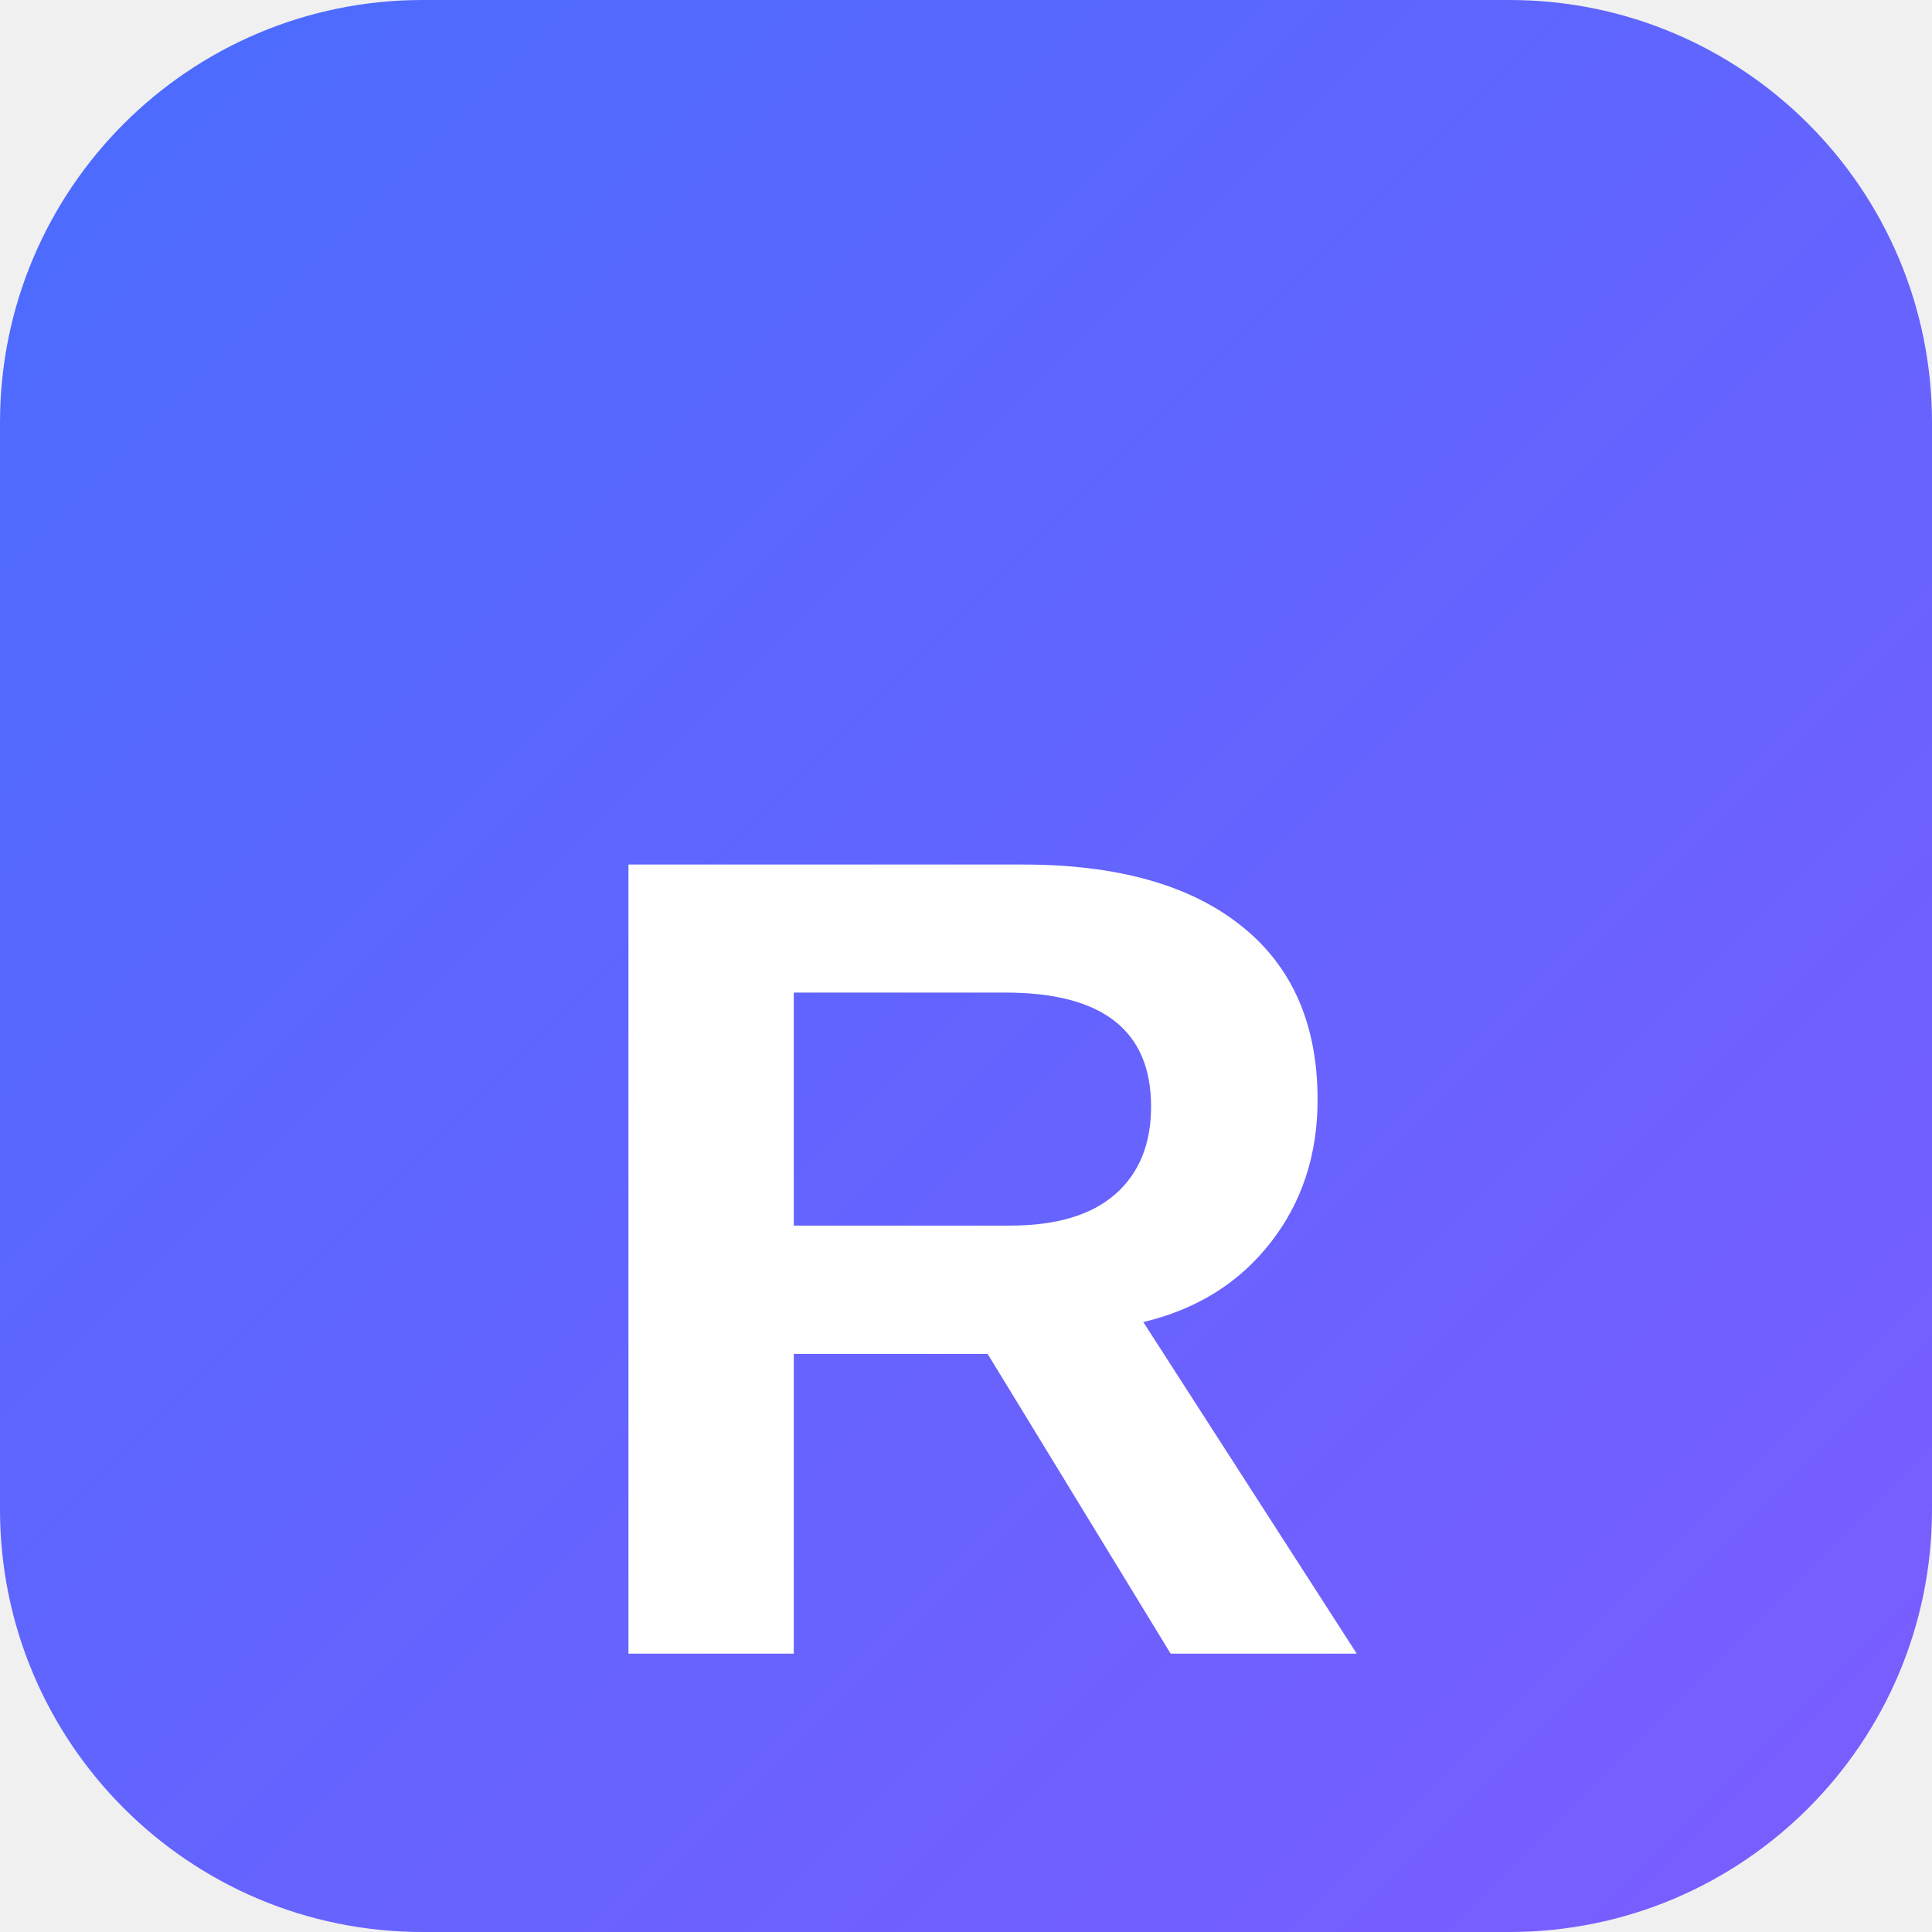
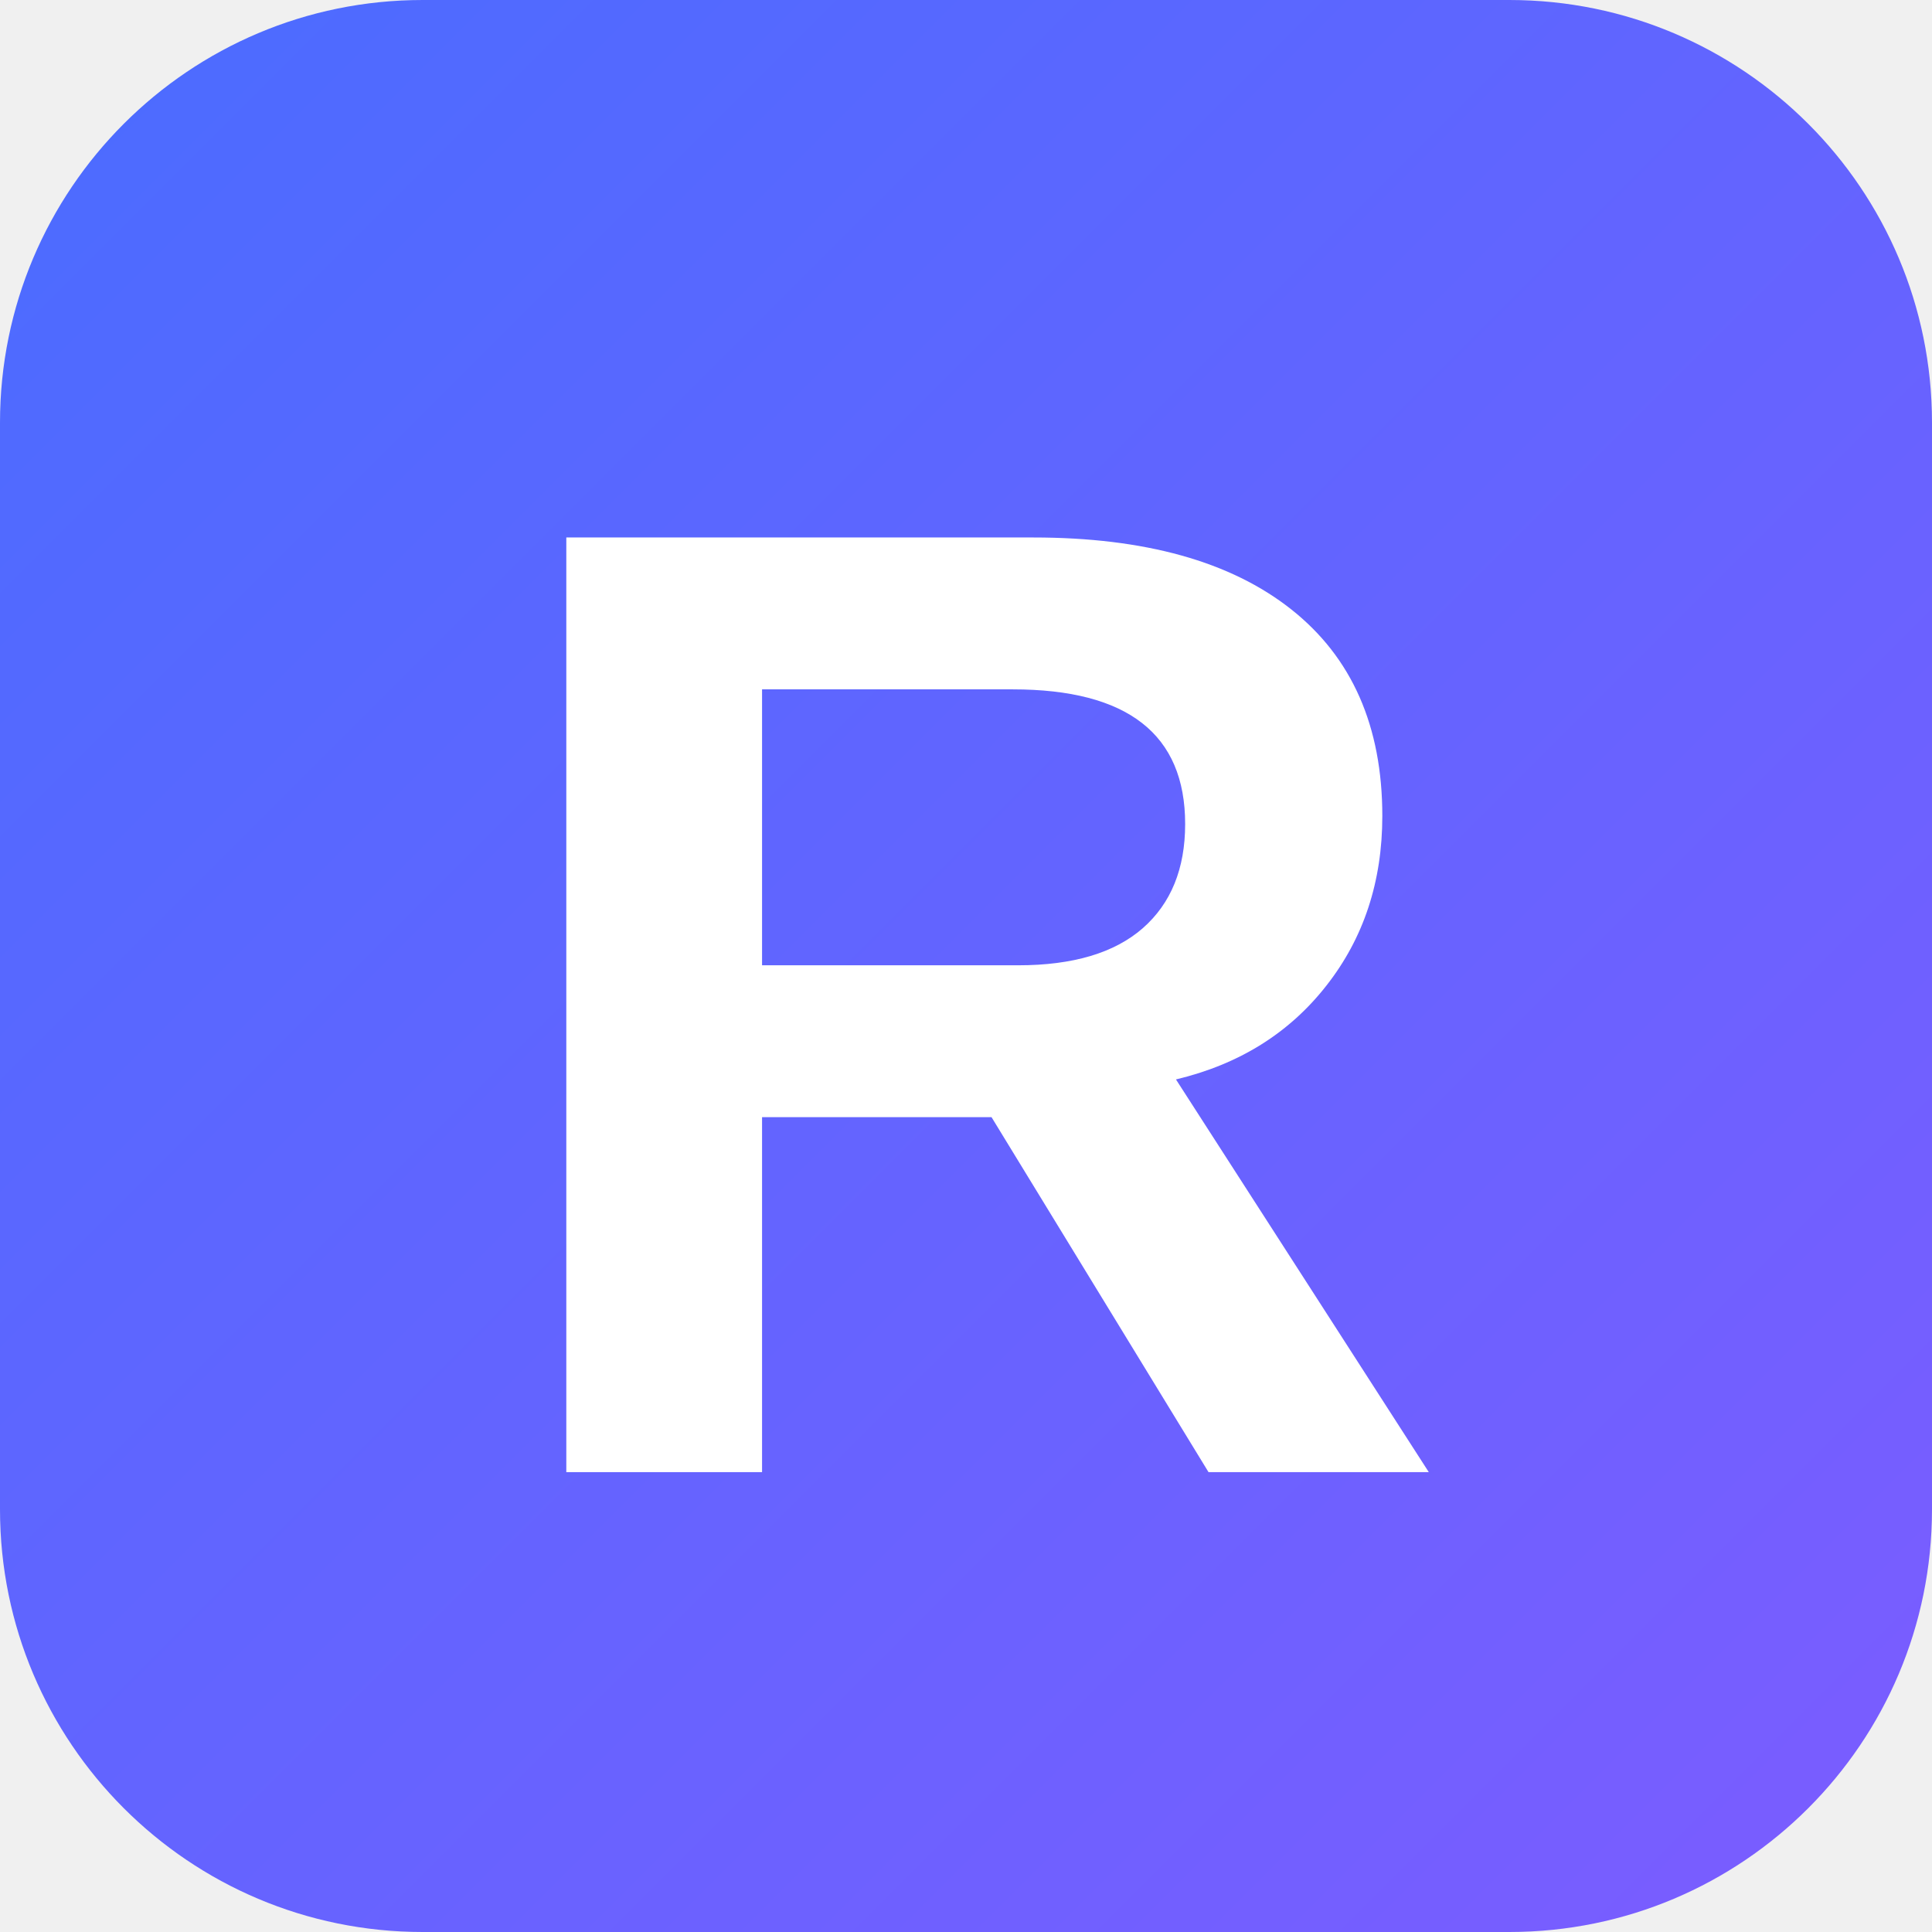
<svg xmlns="http://www.w3.org/2000/svg" viewBox="0 0 128 128">
  <defs>
    <linearGradient id="bg" x1="0" y1="0" x2="1" y2="1">
      <stop offset="0" stop-color="#4a6cff" />
      <stop offset="1" stop-color="#7c5cff" />
    </linearGradient>
  </defs>
  <rect width="128" height="128" rx="28" fill="url(#bg)" />
-   <text x="64" y="88" text-anchor="middle" dominant-baseline="middle" font-family="'Segoe UI', Arial, Helvetica, sans-serif" font-size="76" font-weight="800" fill="#ffffff">R</text>
+   <text x="64" y="72" text-anchor="middle" dominant-baseline="middle" font-family="'Segoe UI', Arial, Helvetica, sans-serif" font-size="90" font-weight="800" fill="#ffffff">R</text>
</svg>
